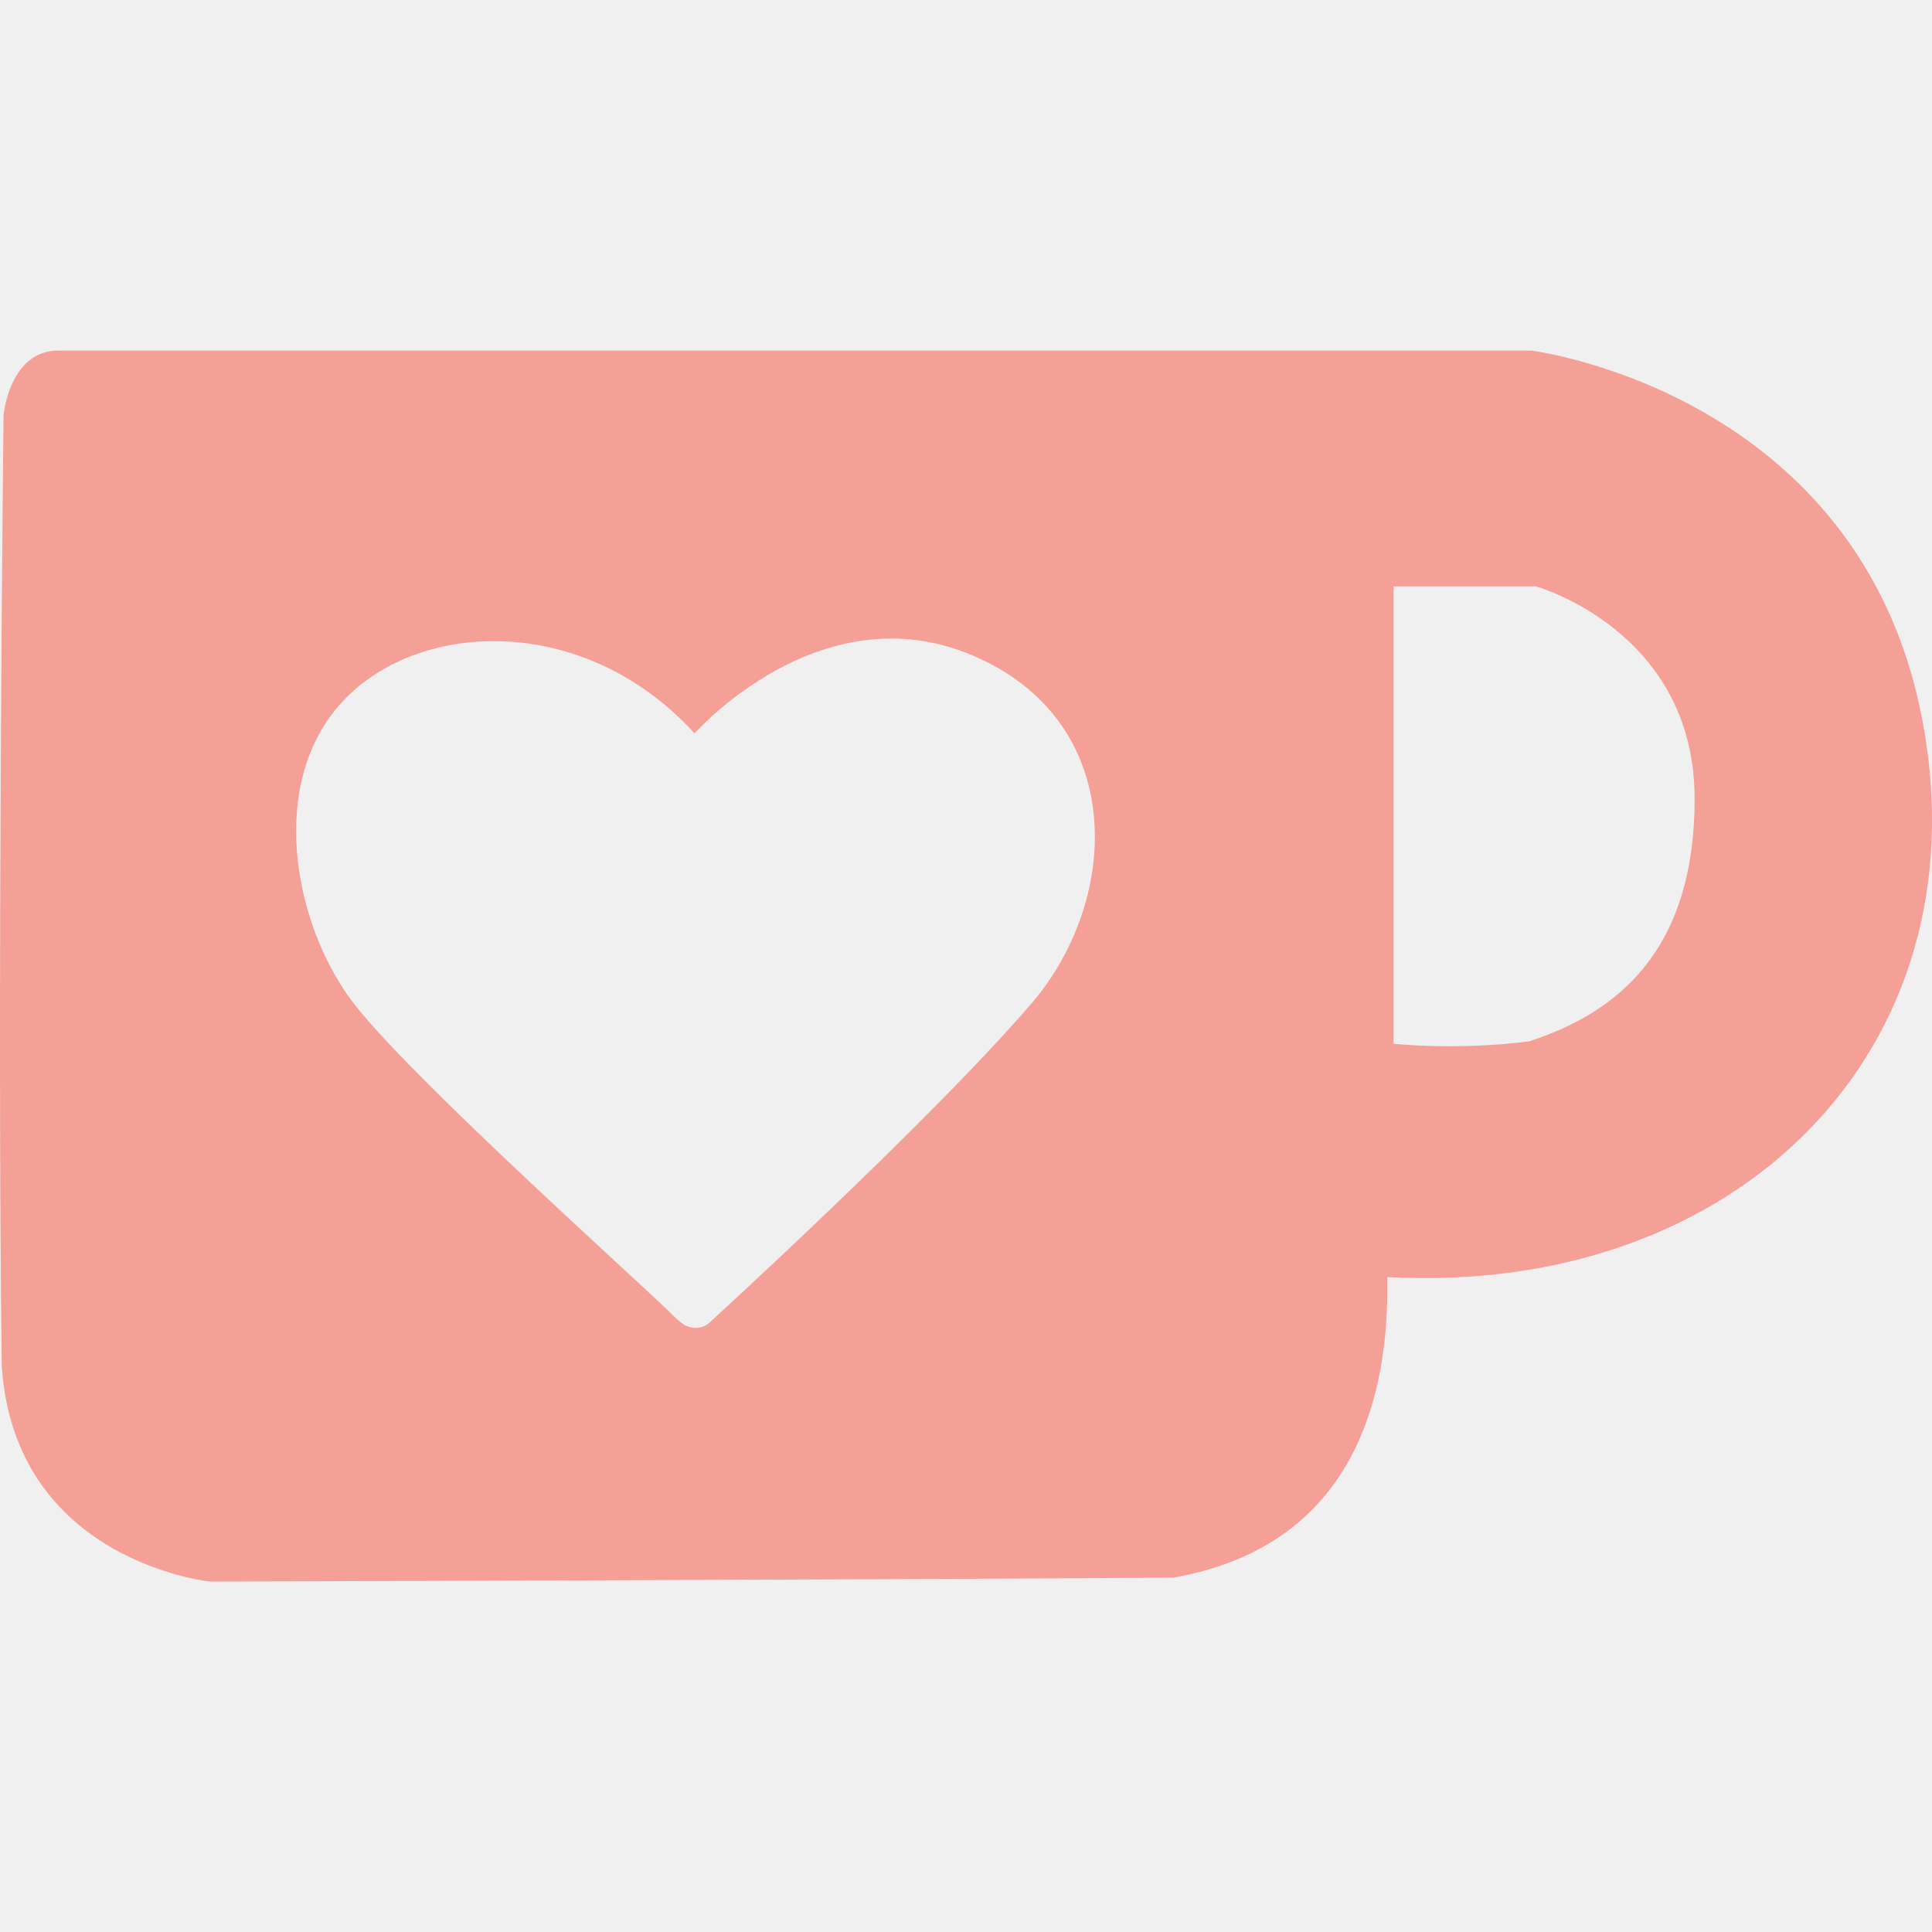
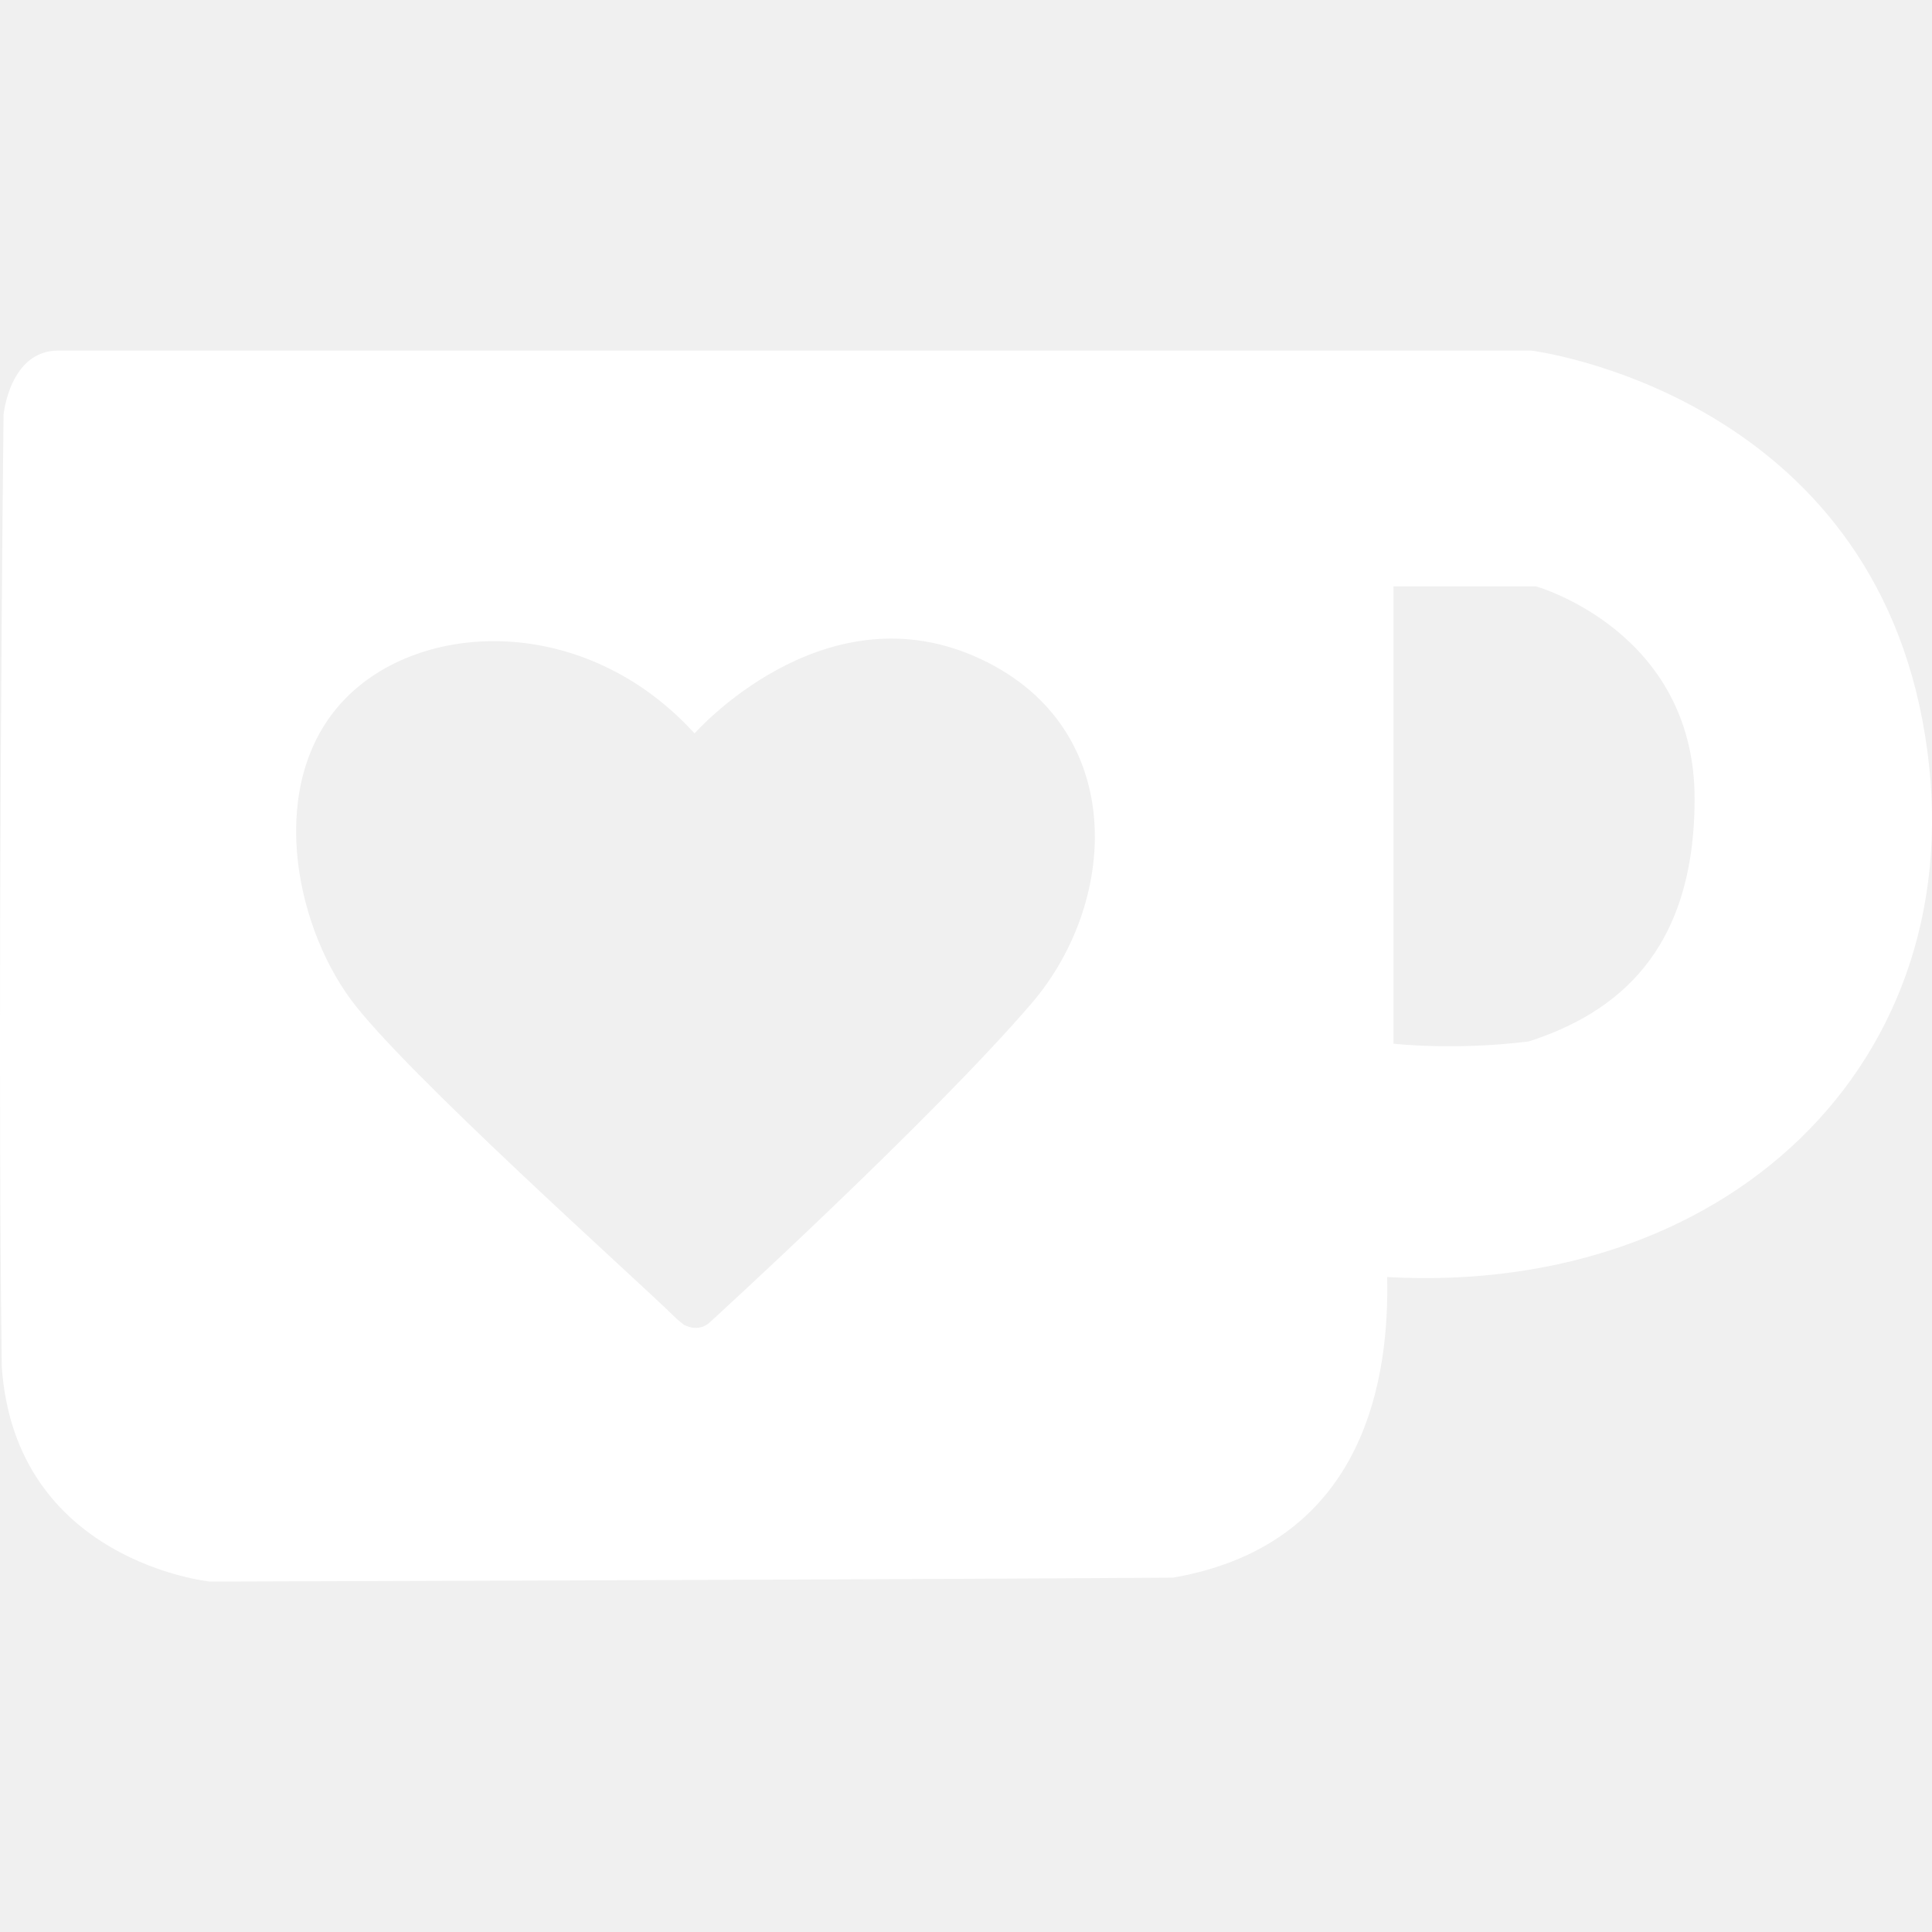
<svg xmlns="http://www.w3.org/2000/svg" role="img" viewBox="0 0 24 24">
-   <path fill="#F5A097" d="M23.881 8.948c-.773-4.085-4.859-4.593-4.859-4.593H.723c-.604 0-.679.798-.679.798s-.082 7.324-.022 11.822c.164 2.424 2.586 2.672 2.586 2.672s8.267-.023 11.966-.049c2.438-.426 2.683-2.566 2.658-3.734 4.352.24 7.422-2.831 6.649-6.916zm-11.062 3.511c-1.246 1.453-4.011 3.976-4.011 3.976s-.121.119-.31.023c-.076-.057-.108-.09-.108-.09-.443-.441-3.368-3.049-4.034-3.954-.709-.965-1.041-2.7-.091-3.71.951-1.01 3.005-1.086 4.363.407 0 0 1.565-1.782 3.468-.963 1.904.82 1.832 3.011.723 4.311zm6.173.478c-.928.116-1.682.028-1.682.028V7.284h1.77s1.971.551 1.971 2.638c0 1.913-.985 2.667-2.059 3.015z" />
+   <path fill="#FFFFFF" d="M23.881 8.948c-.773-4.085-4.859-4.593-4.859-4.593H.723c-.604 0-.679.798-.679.798s-.082 7.324-.022 11.822c.164 2.424 2.586 2.672 2.586 2.672s8.267-.023 11.966-.049c2.438-.426 2.683-2.566 2.658-3.734 4.352.24 7.422-2.831 6.649-6.916zm-11.062 3.511c-1.246 1.453-4.011 3.976-4.011 3.976s-.121.119-.31.023c-.076-.057-.108-.09-.108-.09-.443-.441-3.368-3.049-4.034-3.954-.709-.965-1.041-2.7-.091-3.71.951-1.01 3.005-1.086 4.363.407 0 0 1.565-1.782 3.468-.963 1.904.82 1.832 3.011.723 4.311zm6.173.478c-.928.116-1.682.028-1.682.028V7.284h1.77s1.971.551 1.971 2.638c0 1.913-.985 2.667-2.059 3.015z" />
</svg>
